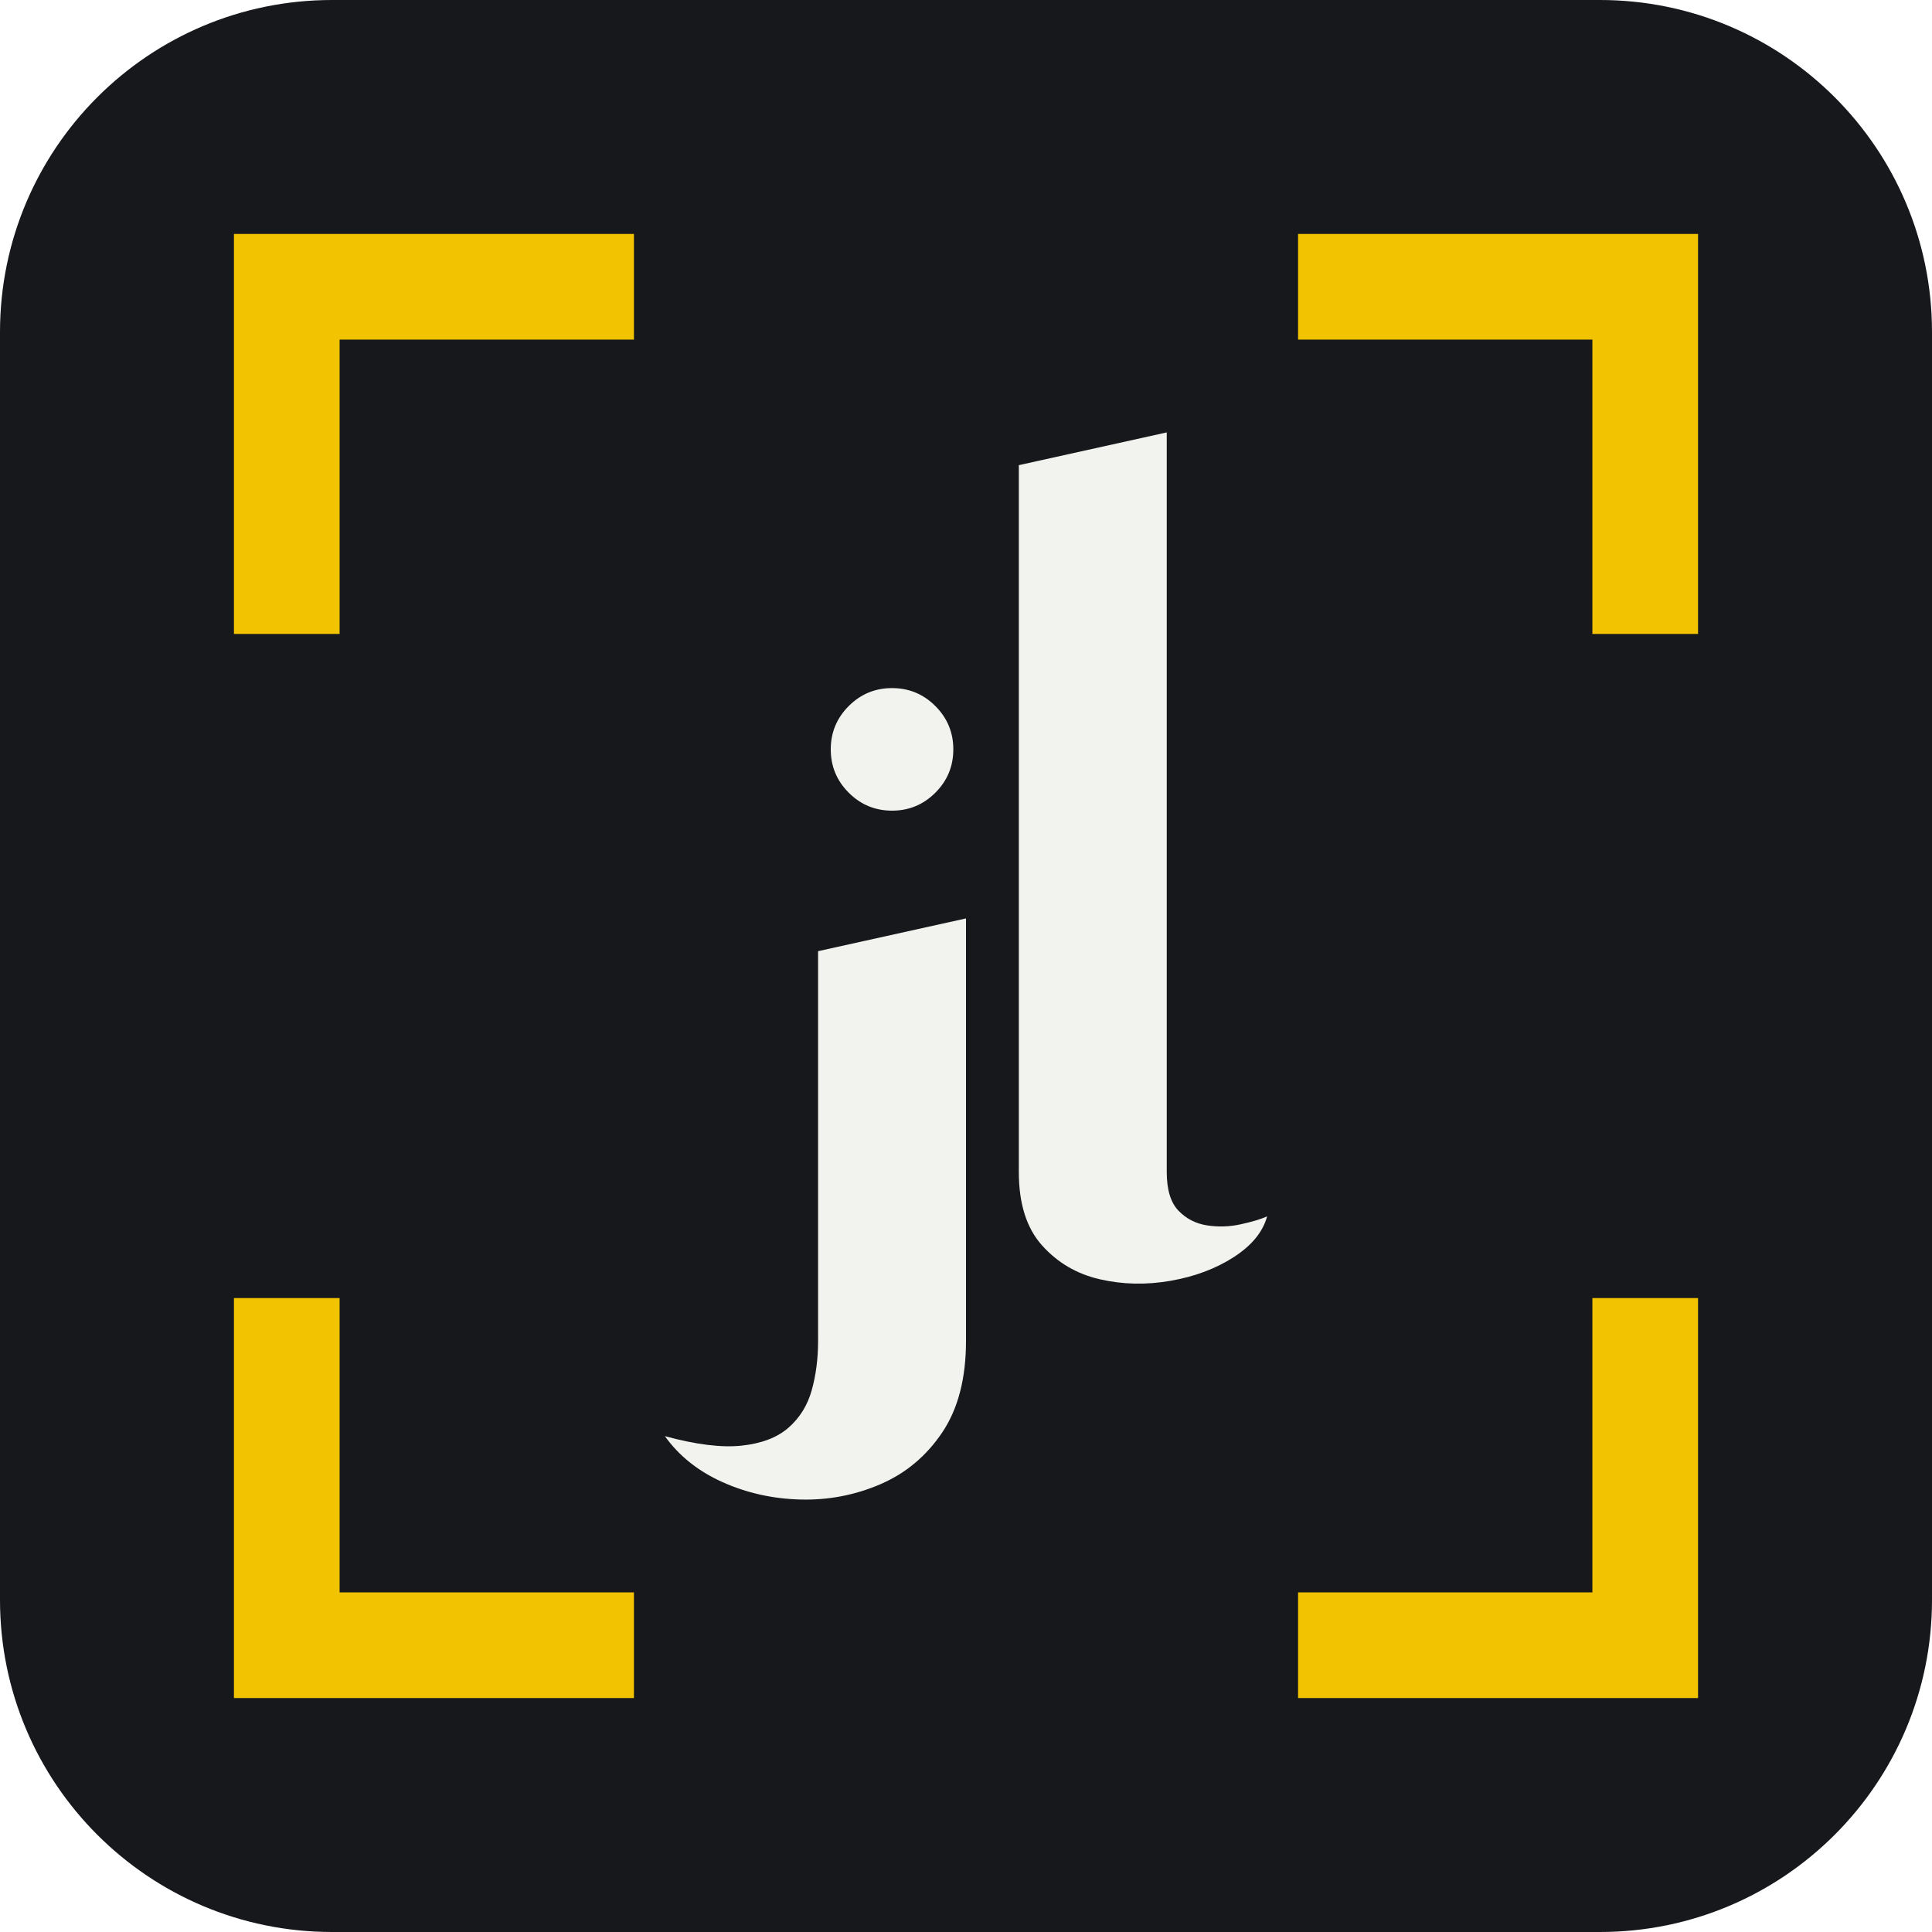
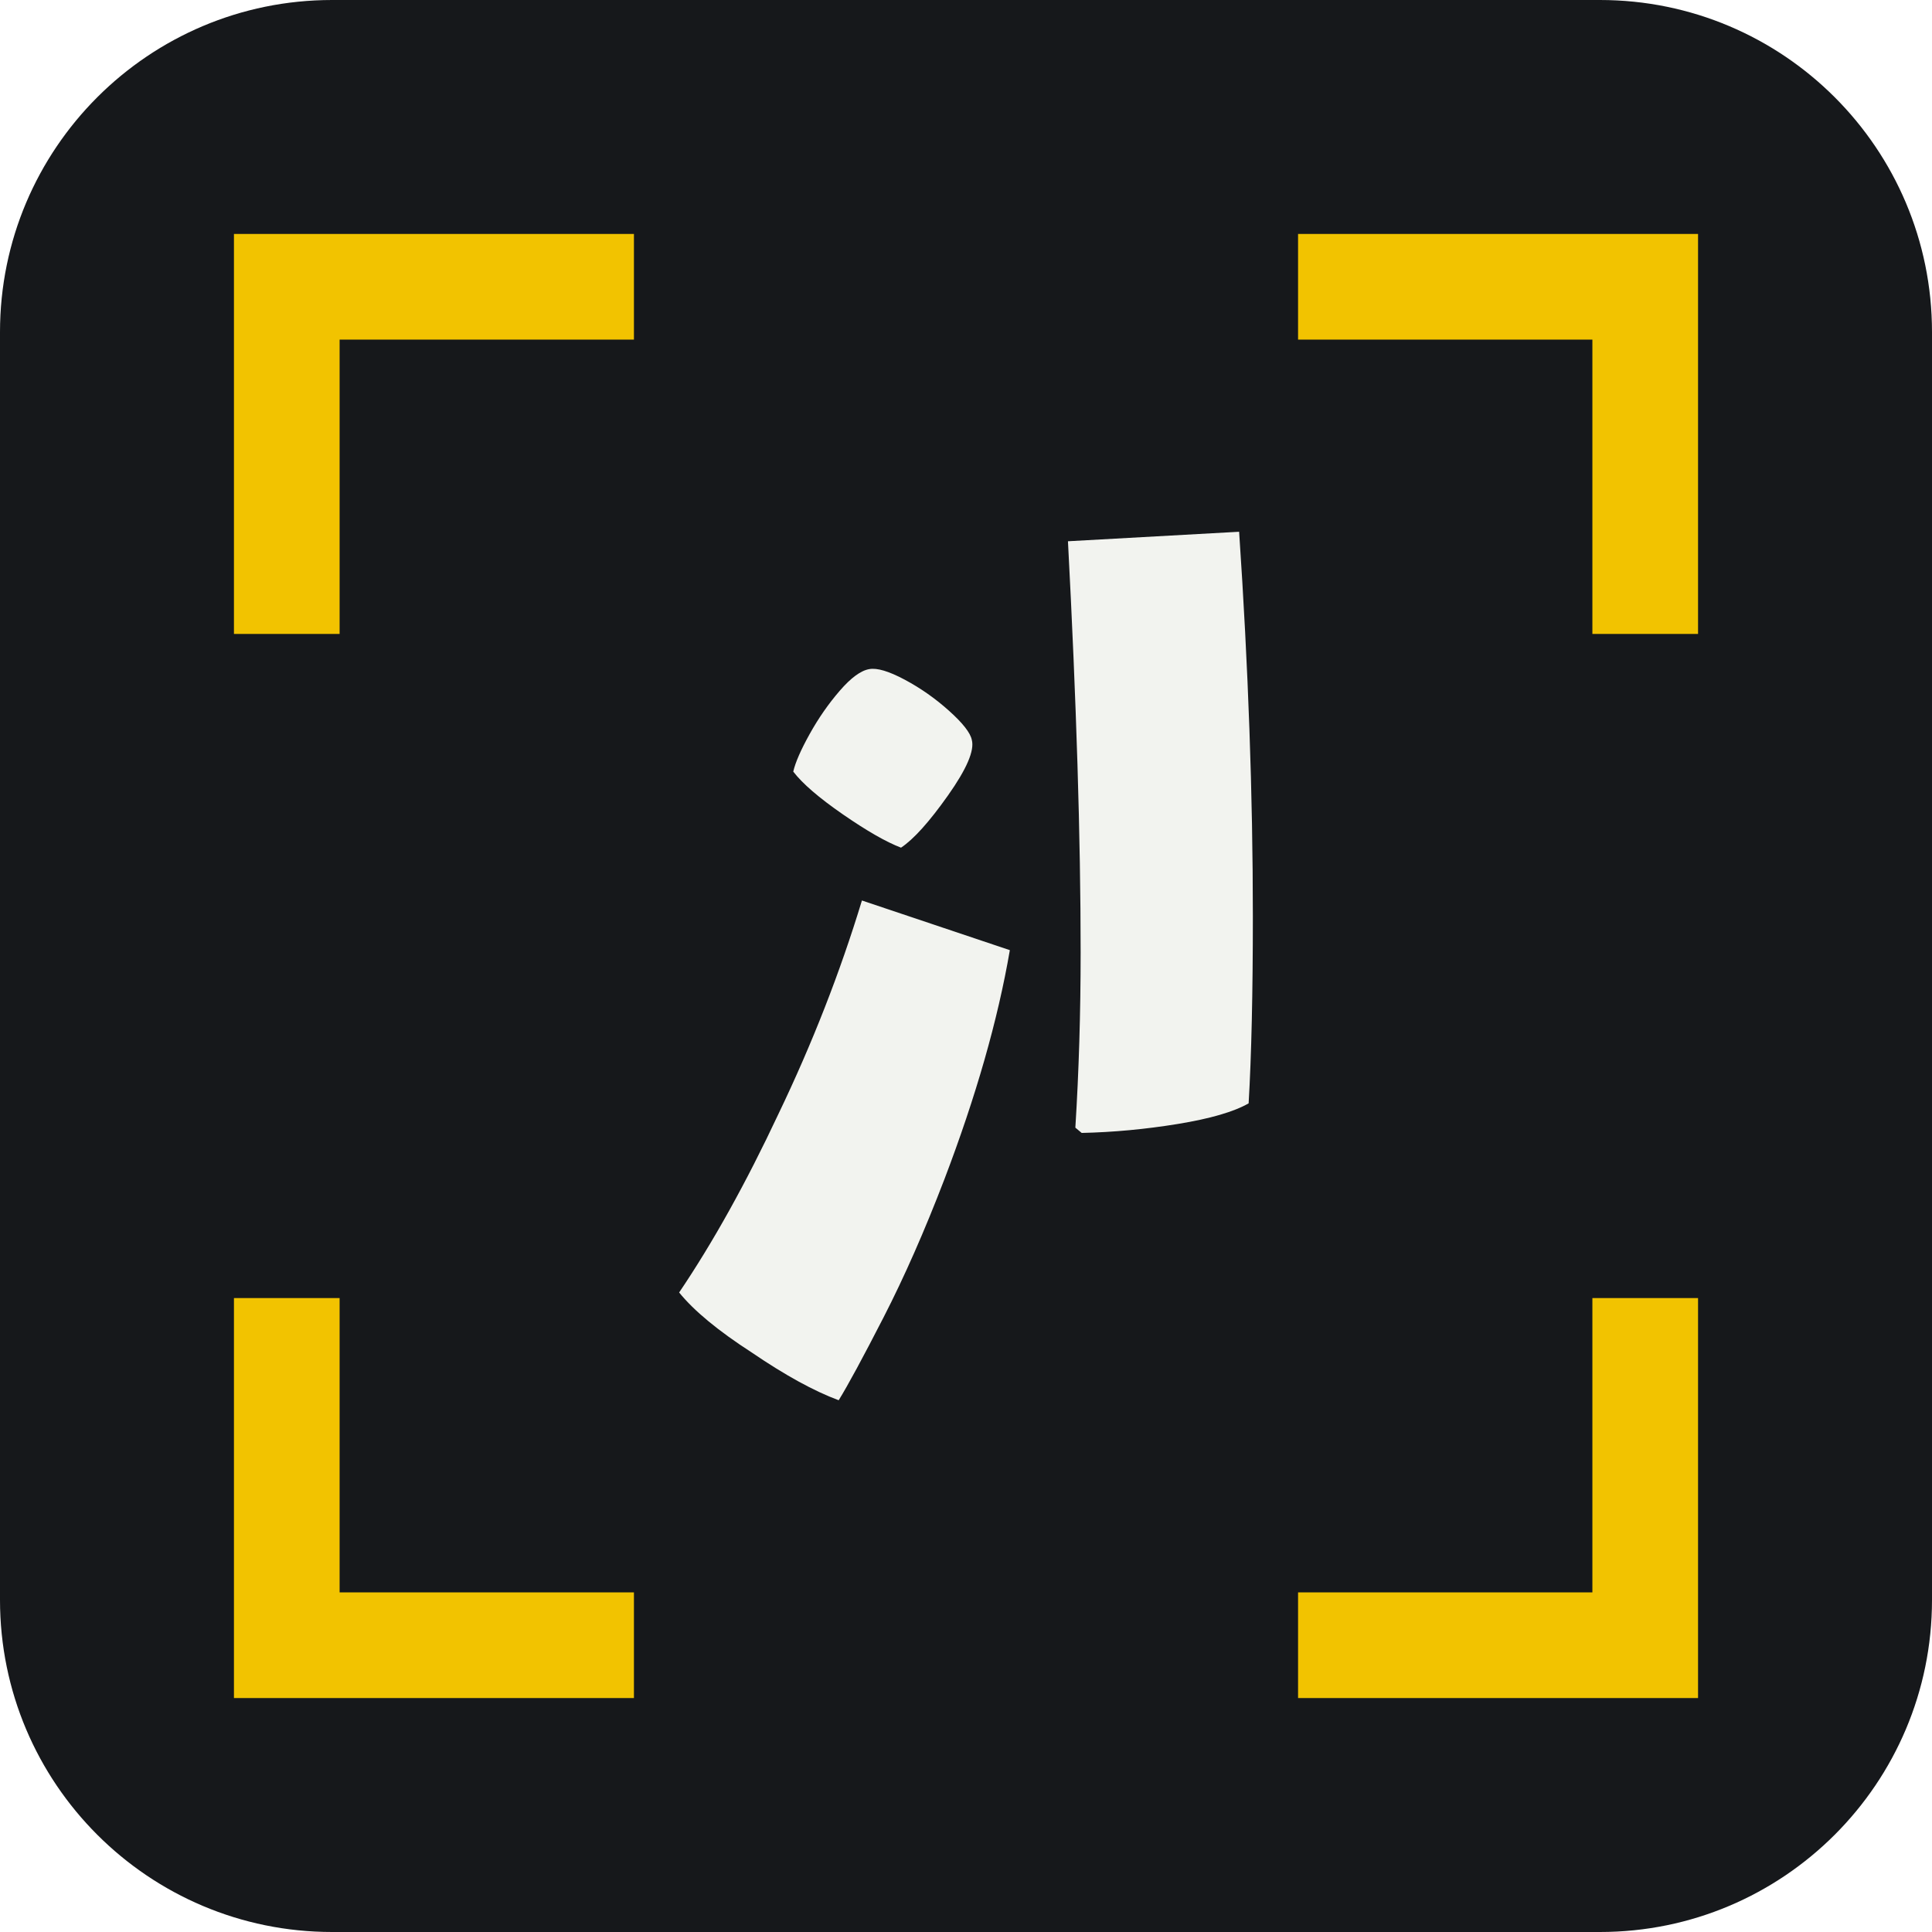
<svg xmlns="http://www.w3.org/2000/svg" viewBox="0 0 256 256">
  <rect width="256" height="256" rx="44" fill="#16181B" />
  <path d="M38,84 V38 H84" fill="none" stroke="#F2C300" stroke-width="14" />
  <path d="M218,84 V38 H172" fill="none" stroke="#F2C300" stroke-width="14" />
  <path d="M38,172 V218 H84" fill="none" stroke="#F2C300" stroke-width="14" />
  <path d="M218,172 V218 H172" fill="none" stroke="#F2C300" stroke-width="14" />
-   <path d="M118.2 107.416Q114.84 107.416 112.46 105.036Q110.08 102.656 110.08 99.296Q110.08 95.936 112.46 93.556Q114.84 91.176 118.2 91.176Q121.56 91.176 123.94 93.556Q126.32 95.936 126.32 99.296Q126.32 102.656 123.94 105.036Q121.56 107.416 118.2 107.416ZM88.1 190.296Q94.26 191.976 98.25 191.556Q102.24 191.136 104.48 189.176Q106.72 187.216 107.56 184.206Q108.4 181.196 108.4 177.696V126.036L128.0 121.696V177.696Q128.0 185.116 124.85 189.806Q121.7 194.496 116.66 196.666Q111.62 198.836 106.09 198.696Q100.56 198.556 95.73 196.386Q90.9 194.216 88.1 190.296ZM167.9 161.176Q167.06 164.256 163.49 166.566Q159.92 168.876 155.09 169.716Q150.26 170.556 145.71 169.506Q141.16 168.456 138.08 165.026Q135.0 161.596 135.0 155.296V61.636L154.6 57.296V155.296Q154.6 158.796 156.14 160.406Q157.68 162.016 159.92 162.366Q162.16 162.716 164.4 162.226Q166.64 161.736 167.9 161.176Z" fill="#F2F3EF" />
+   <path d="M105.11 102.24Q105.53 100.42 107.28 97.27Q109.03 94.12 111.27 91.53Q113.51 88.94 115.19 88.66Q116.73 88.38 119.88 90.06Q123.03 91.74 125.76 94.19Q128.49 96.64 128.77 98.04Q129.33 100.14 125.62 105.39Q121.91 110.64 119.39 112.32Q116.45 111.2 111.69 107.91Q106.93 104.62 105.11 102.24ZM99.65 179.24Q92.93 174.9 89.99 171.26Q96.71 161.32 103.15 147.6Q109.87 133.6 114.21 119.32L133.81 125.9Q131.43 139.76 125.13 156.28Q121.21 166.5 117.08 174.55Q112.95 182.6 111.13 185.54Q106.23 183.72 99.65 179.24ZM142.49 149.42Q143.19 138.22 143.19 126.18Q143.19 103.64 141.51 71.72L164.19 70.46Q166.01 97.34 166.01 121.42Q166.01 136.68 165.45 146.2Q162.51 147.88 156.07 148.93Q149.63 149.98 143.33 150.12Z" fill="#F2F3EF" />
</svg>
